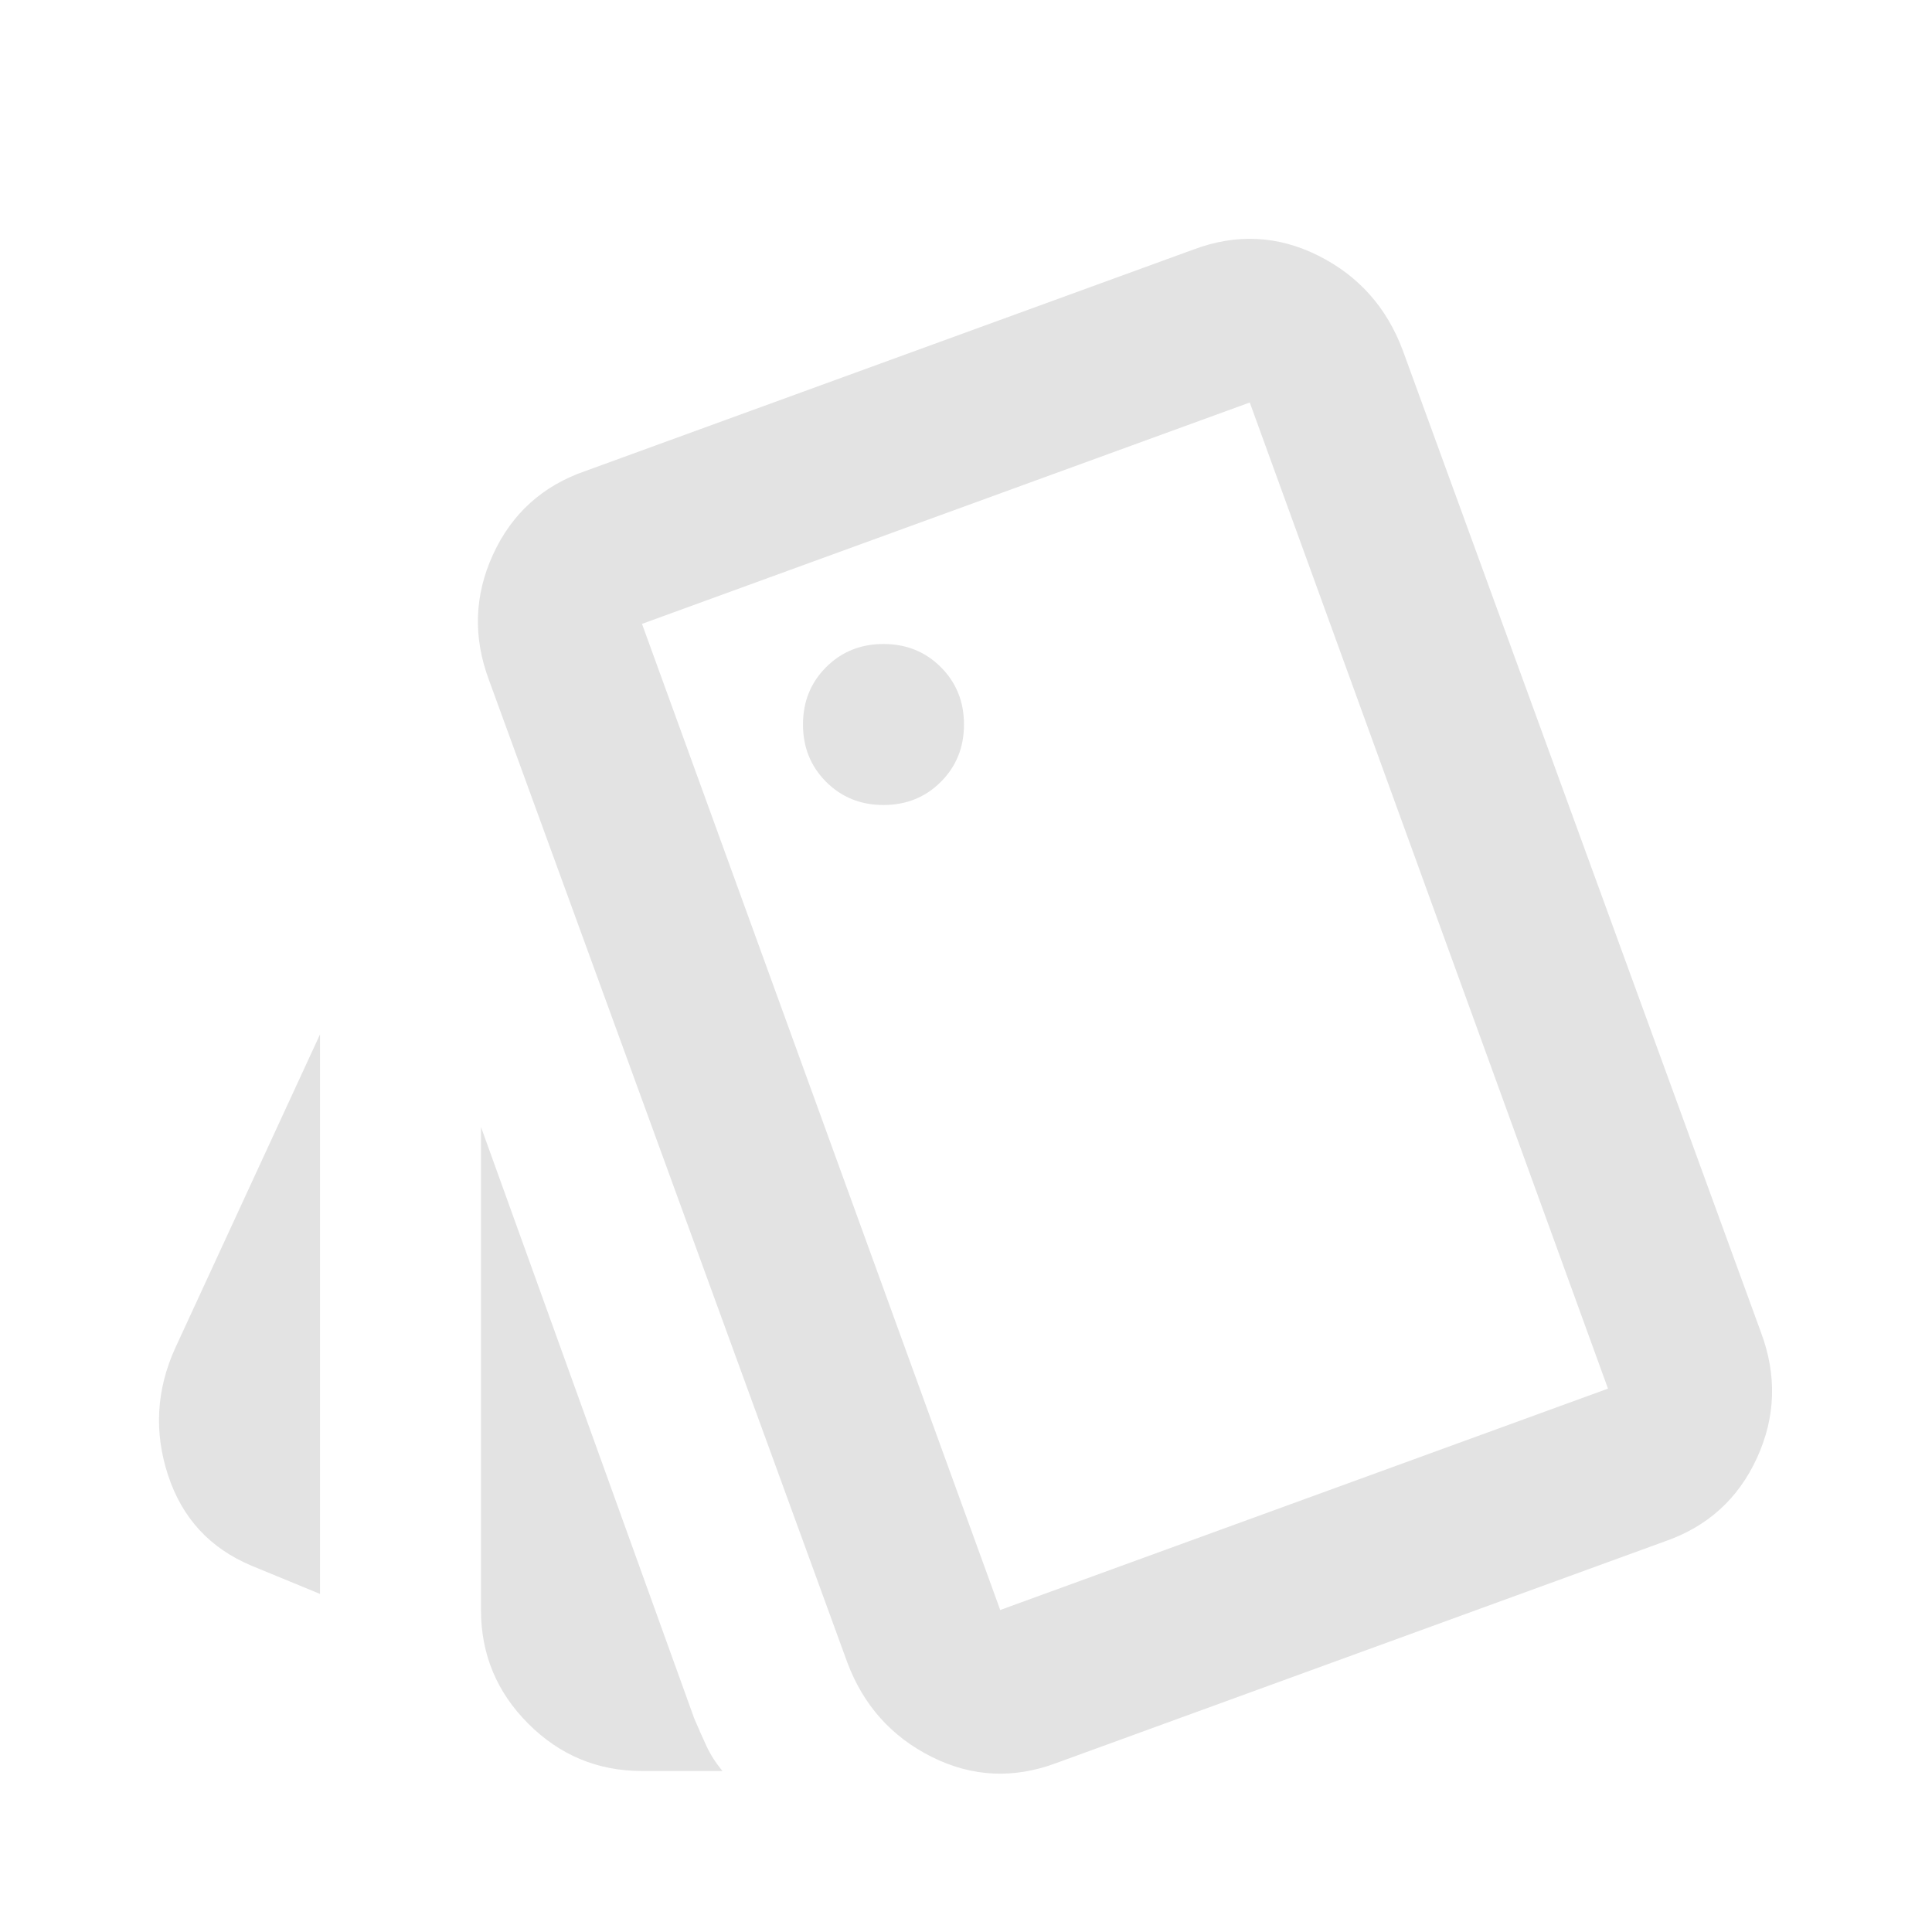
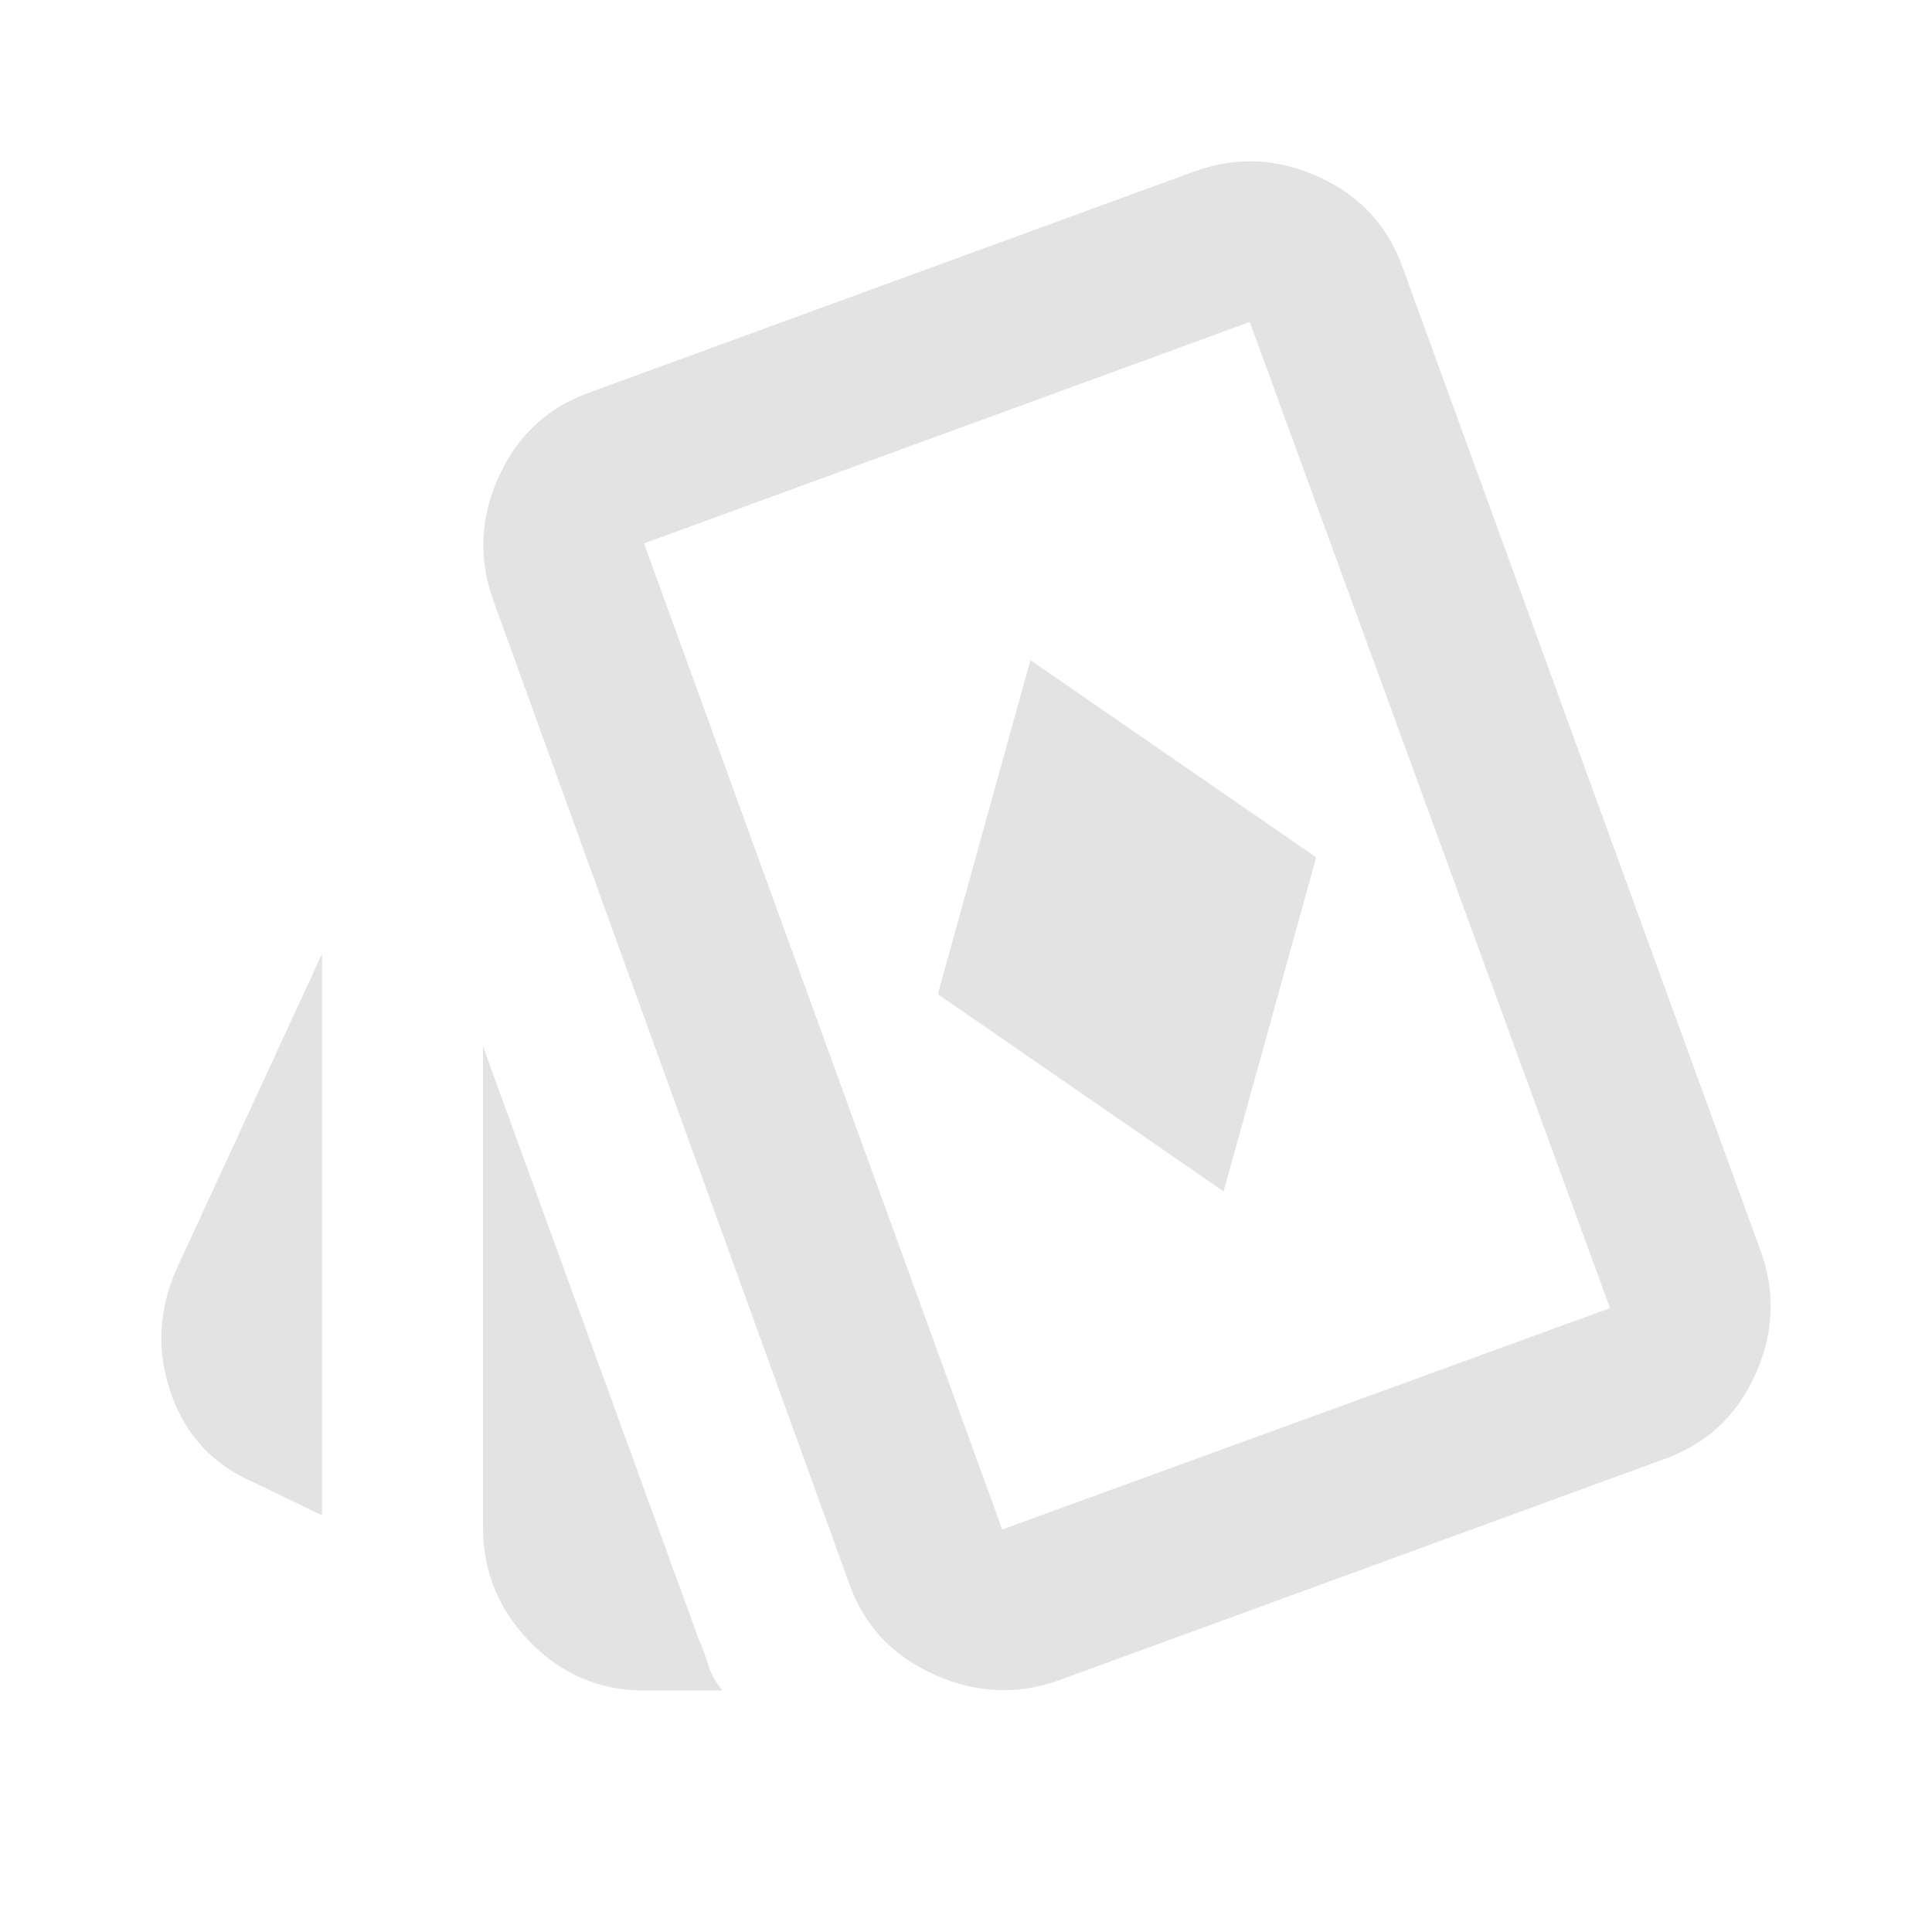
<svg xmlns="http://www.w3.org/2000/svg" height="24px" viewBox="0 -960 960 960" width="24px" fill="#e3e3e3">
-   <path d="m159-168-34-14q-31-13-41.5-45t3.5-63l72-156v278Zm160 88q-33 0-56.5-23.5T239-160v-240l106 294q3 7 6 13.5t8 12.5h-40Zm206-4q-32 12-62-3t-42-47L243-622q-12-32 2-62.5t46-41.5l302-110q32-12 62 3t42 47l178 488q12 32-2 62.5T827-194L525-84Zm-57.5-487.5Q479-583 479-600t-11.5-28.5Q456-640 439-640t-28.5 11.5Q399-617 399-600t11.5 28.5Q422-560 439-560t28.5-11.5ZM497-160l302-110-178-490-302 110 178 490ZM319-650l302-110-302 110Z" />
+   <path d="m608-368 46-166-142-98-46 166 142 98ZM160-207l-33-16q-31-13-42-44.5t3-62.5l72-156v279Zm160 87q-33 0-56.5-24T240-201v-239l107 294q3 7 5 13.5t7 12.5h-39Zm206-5q-31 11-62-3t-42-45L245-662q-11-31 3-61.5t45-41.5l301-110q31-11 61.5 3t41.5 45l178 489q11 31-3 61.5T827-235L526-125Zm-28-75 302-110-179-490-301 110 178 490Zm62-300Z" />
</svg>
